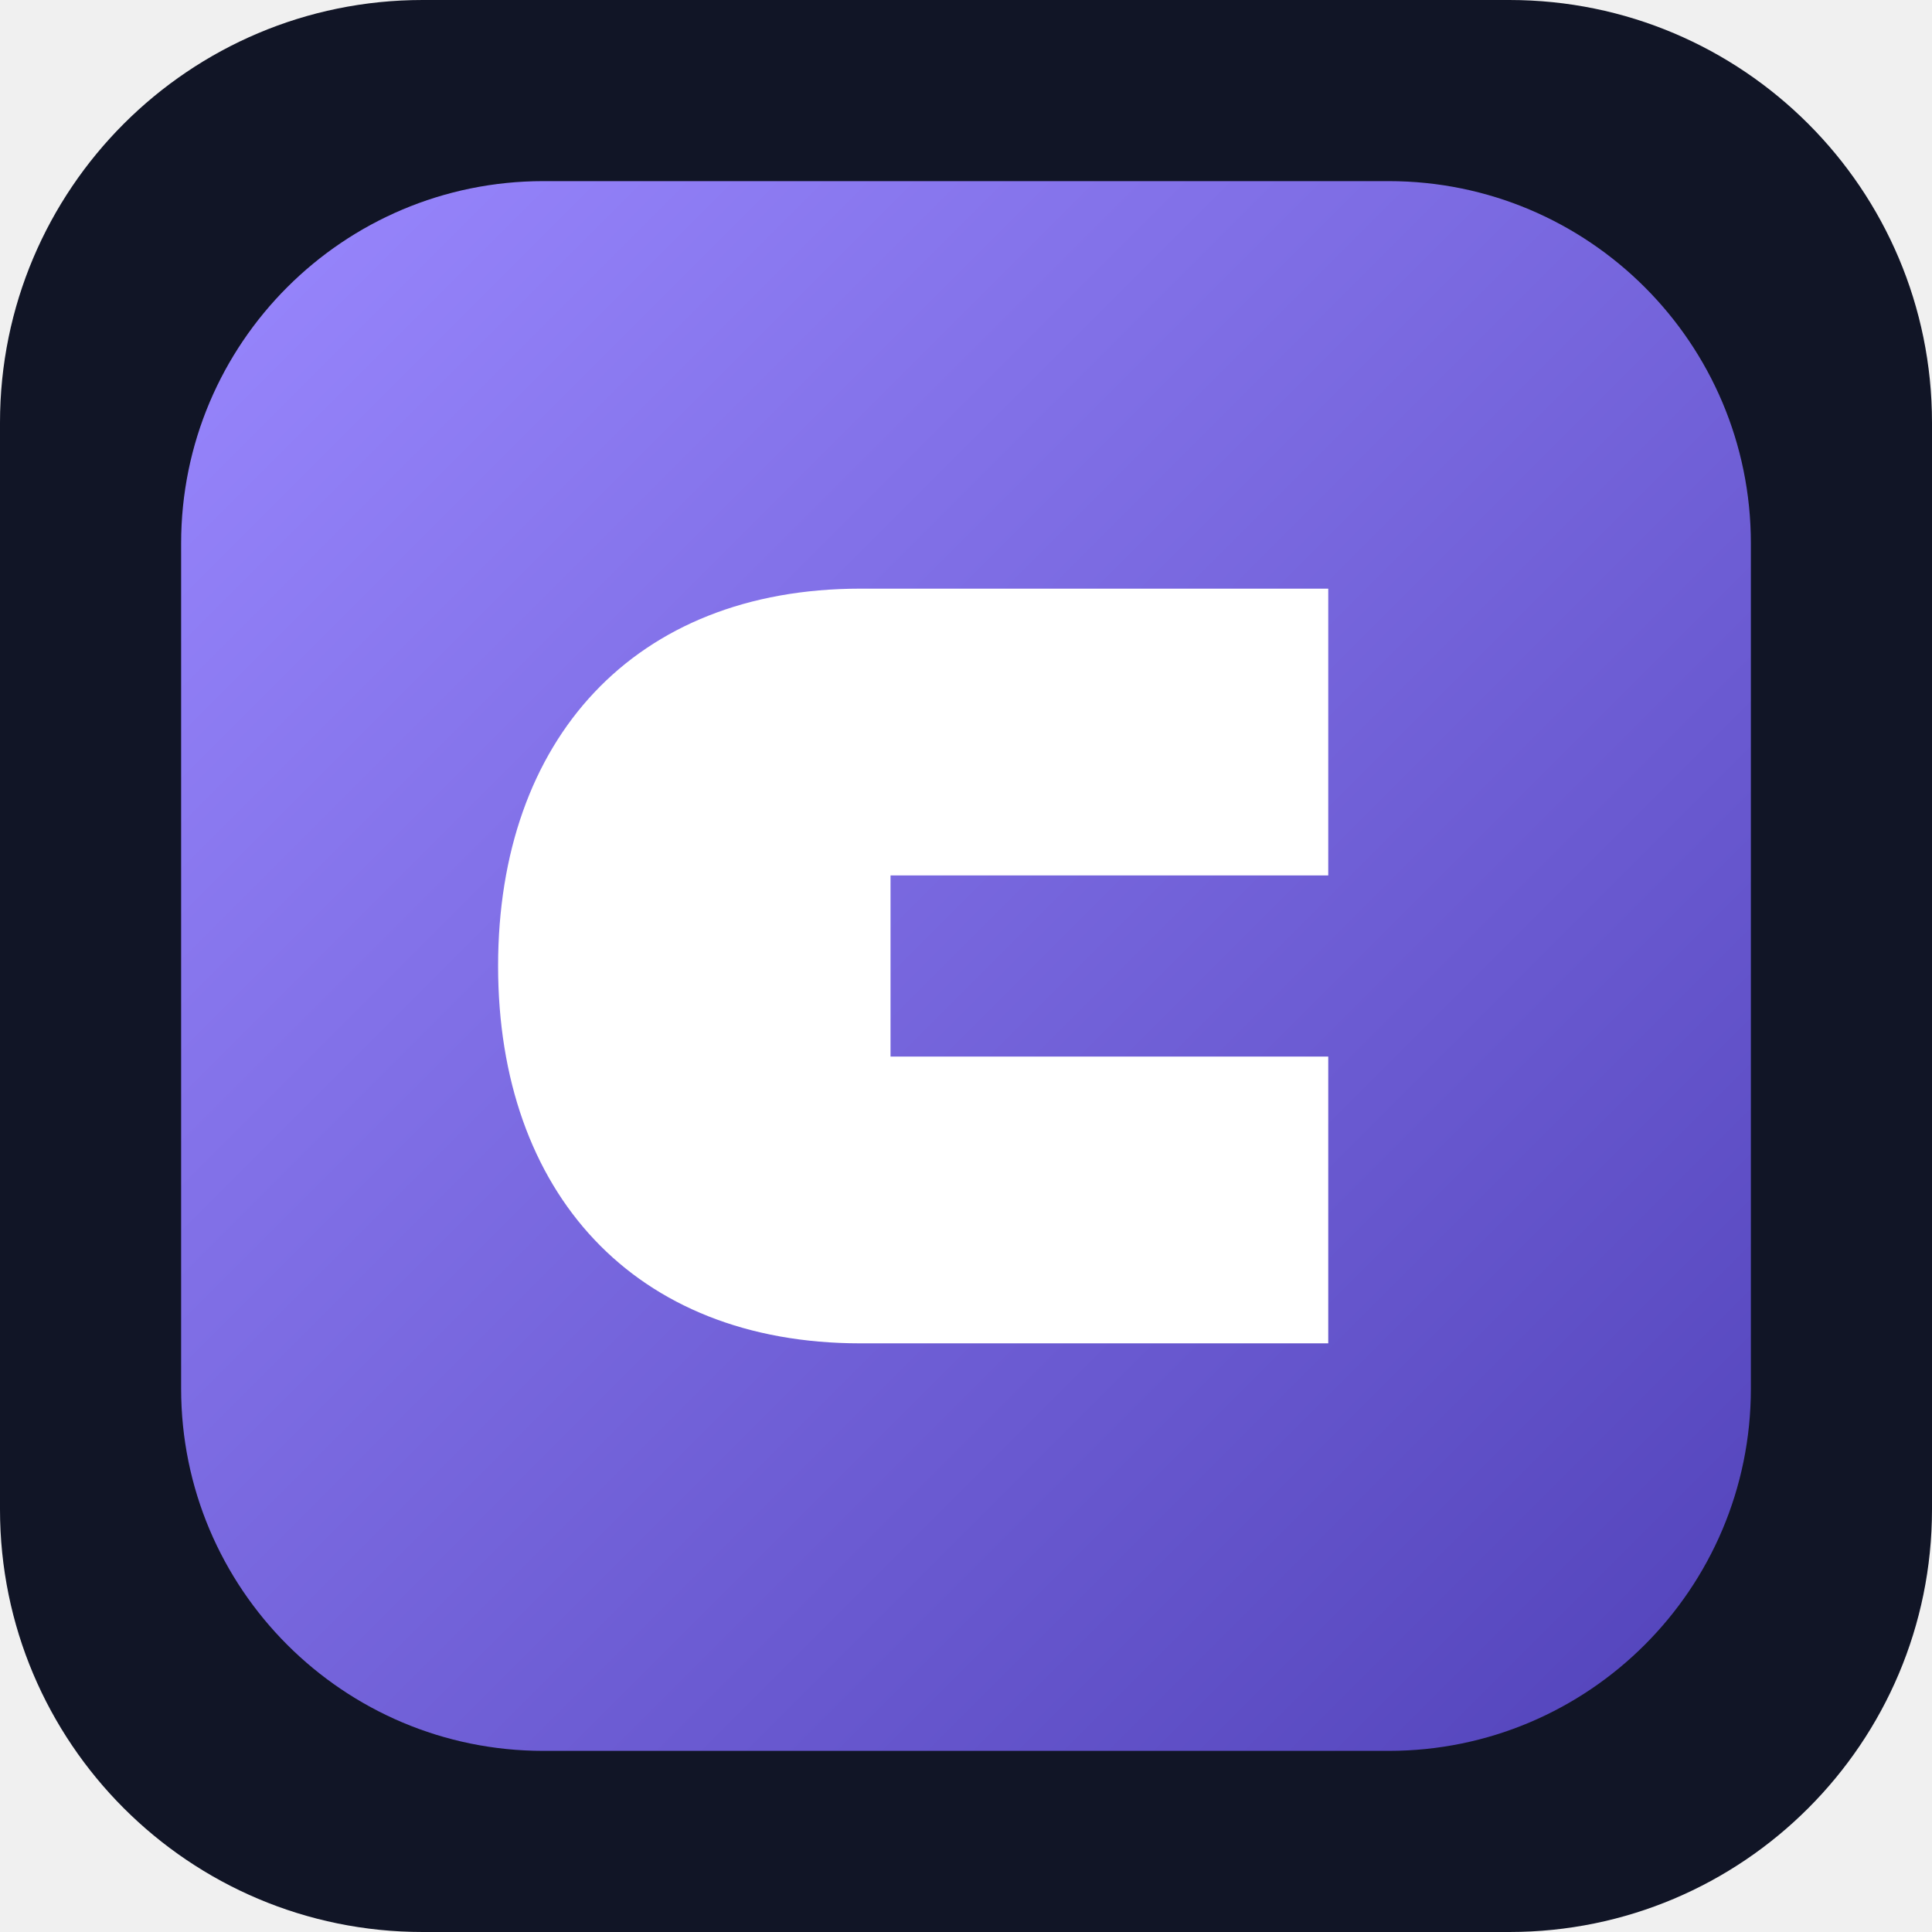
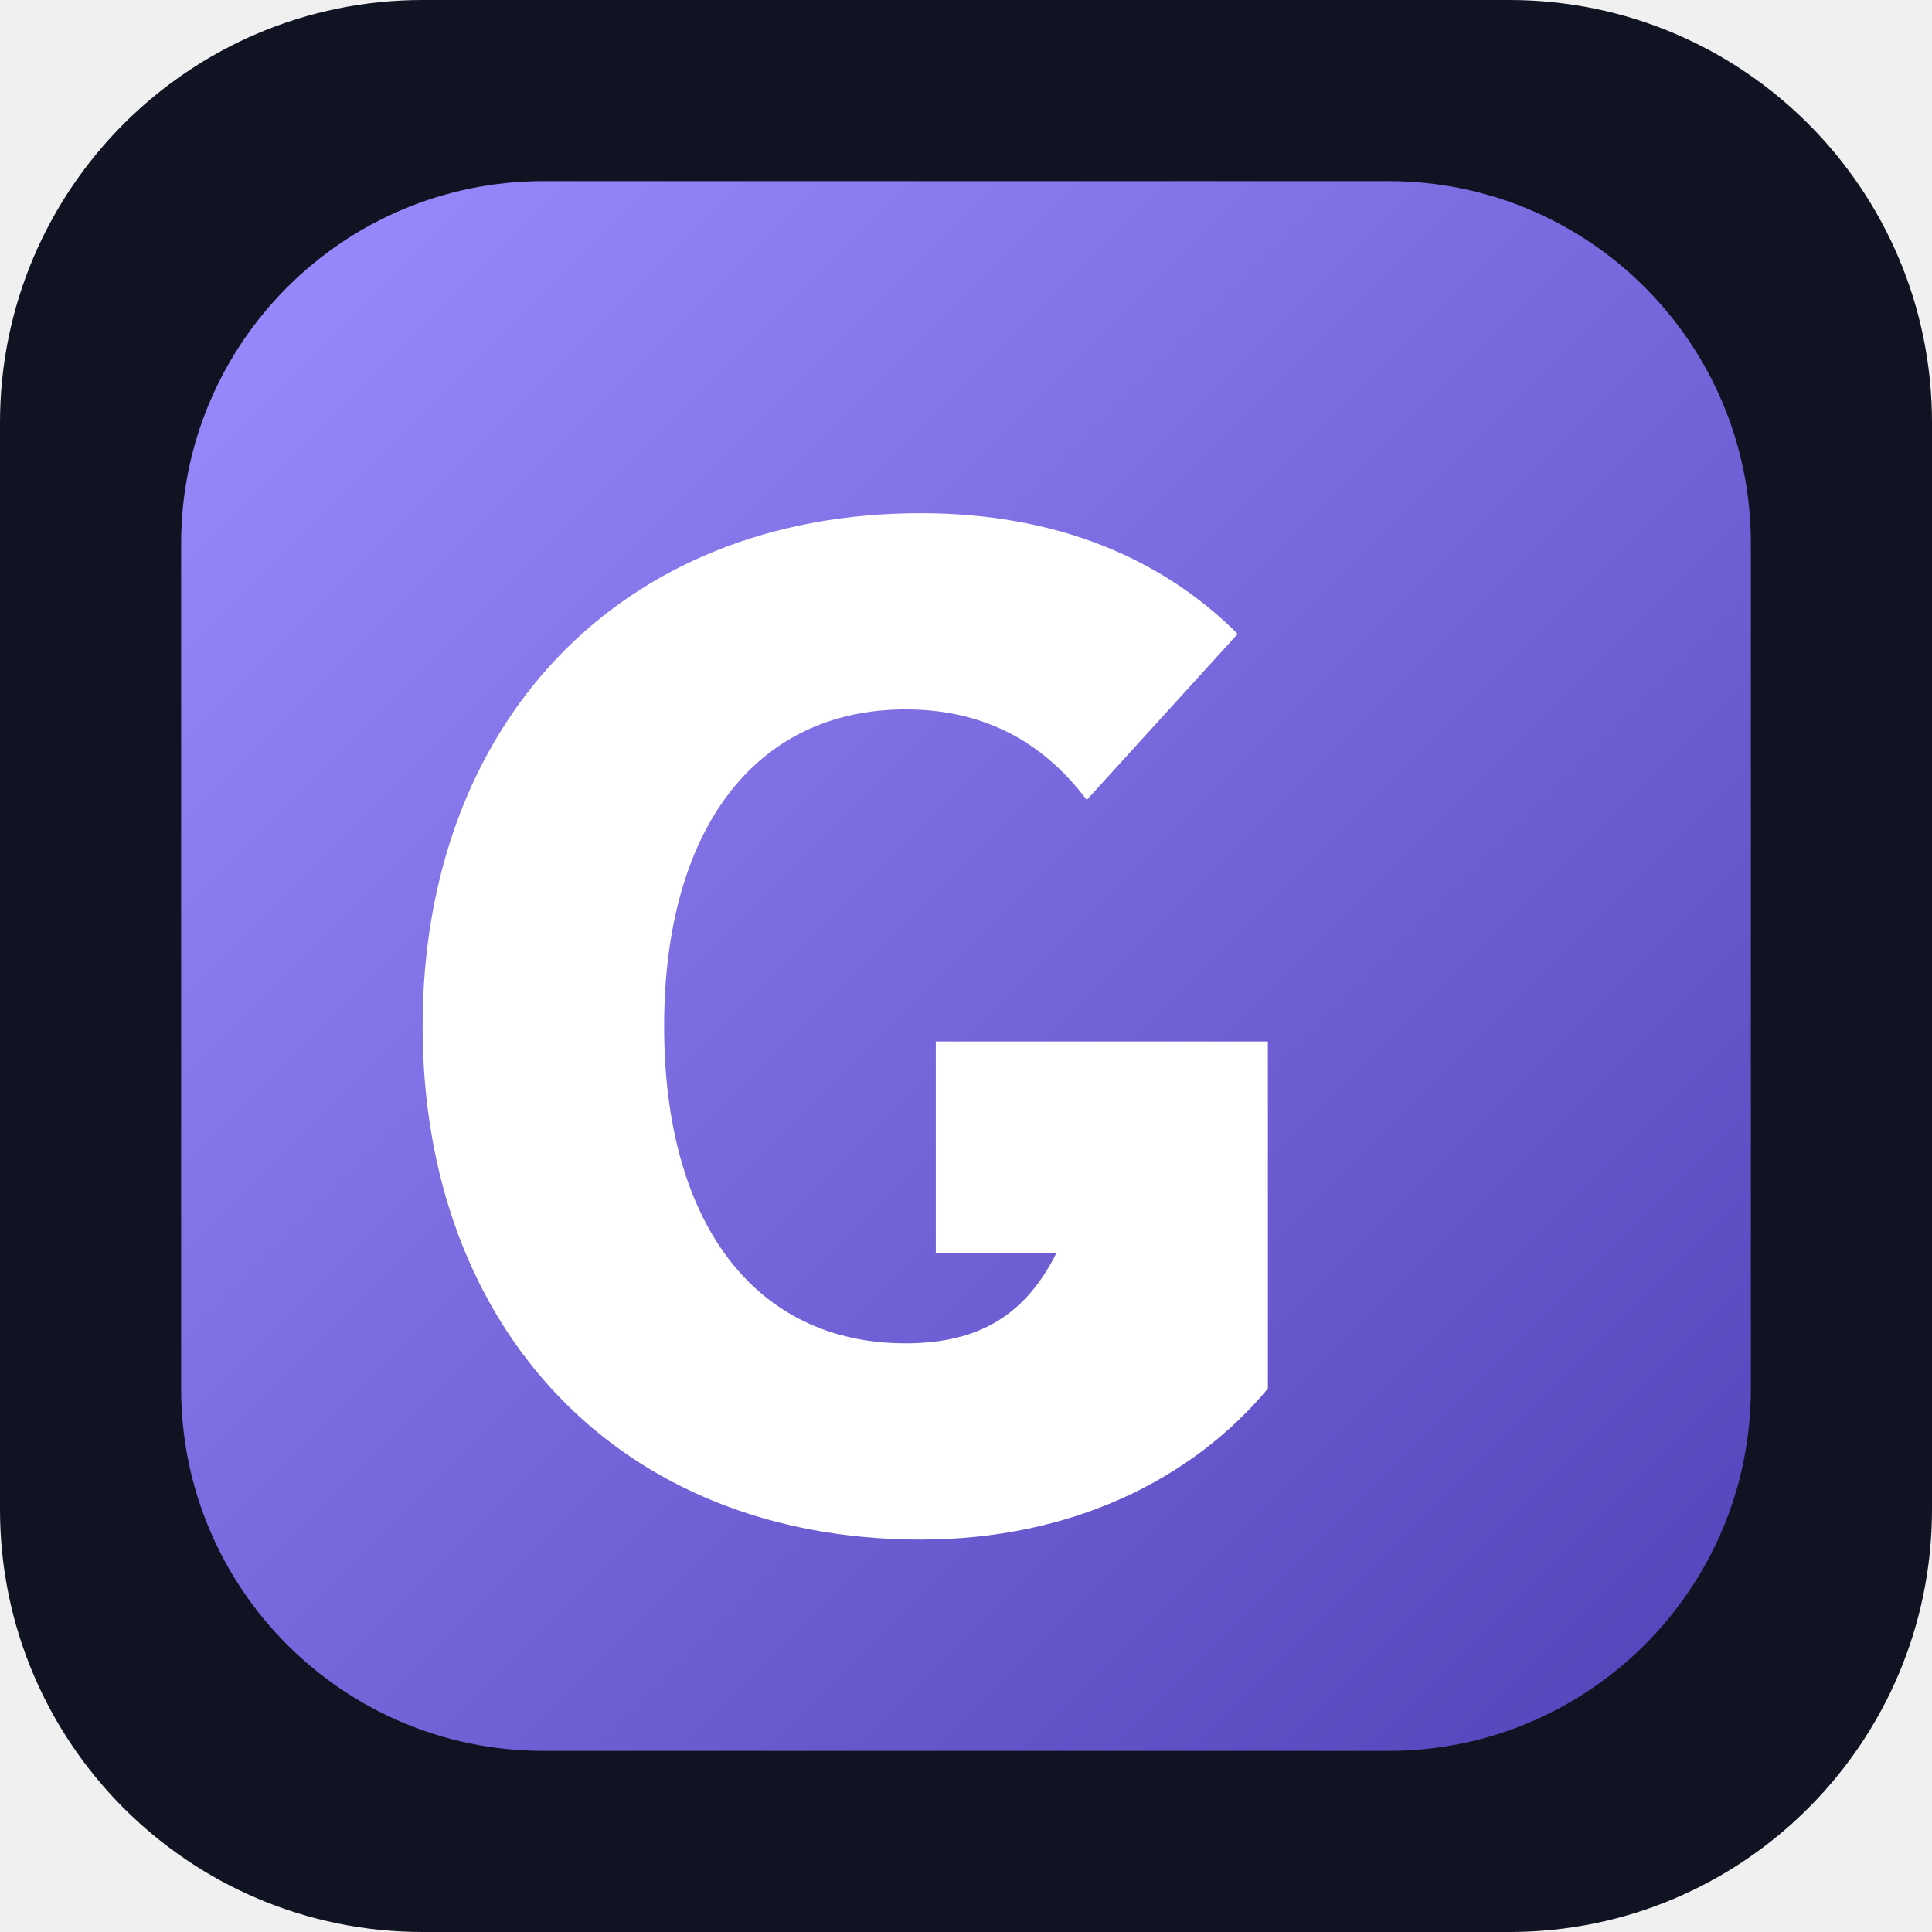
<svg xmlns="http://www.w3.org/2000/svg" viewBox="0 0 128 128">
  <defs>
-     <linearGradient id="g" x2="1" y2="1">
-       <stop stop-color="#9a88ff" />
+     <linearGradient id="g" x1="0" y1="0" x2="1" y2="1">
+       <stop stop-color="#9b8cff" />
      <stop offset="1" stop-color="#5142b9" />
    </linearGradient>
  </defs>
-   <rect width="128" height="128" rx="28" fill="#111526" />
+   <rect width="128" height="128" rx="28" fill="#101321" />
  <rect x="12" y="12" width="104" height="104" rx="24" fill="url(#g)" />
-   <path d="M88 39H57c-15 0-24 10-24 25s9 25 24 25h31V70H59V58h29z" fill="white" />
+   <path d="M82 42c-5-5-12-8-21-8-20 0-33 14-33 34s13 34 33 34c10 0 18-4 23-10V69H62v14h8c-2 4-5 6-10 6-10 0-16-8-16-21s6-21 16-21c5 0 9 2 12 6z" fill="#fff" />
</svg>
